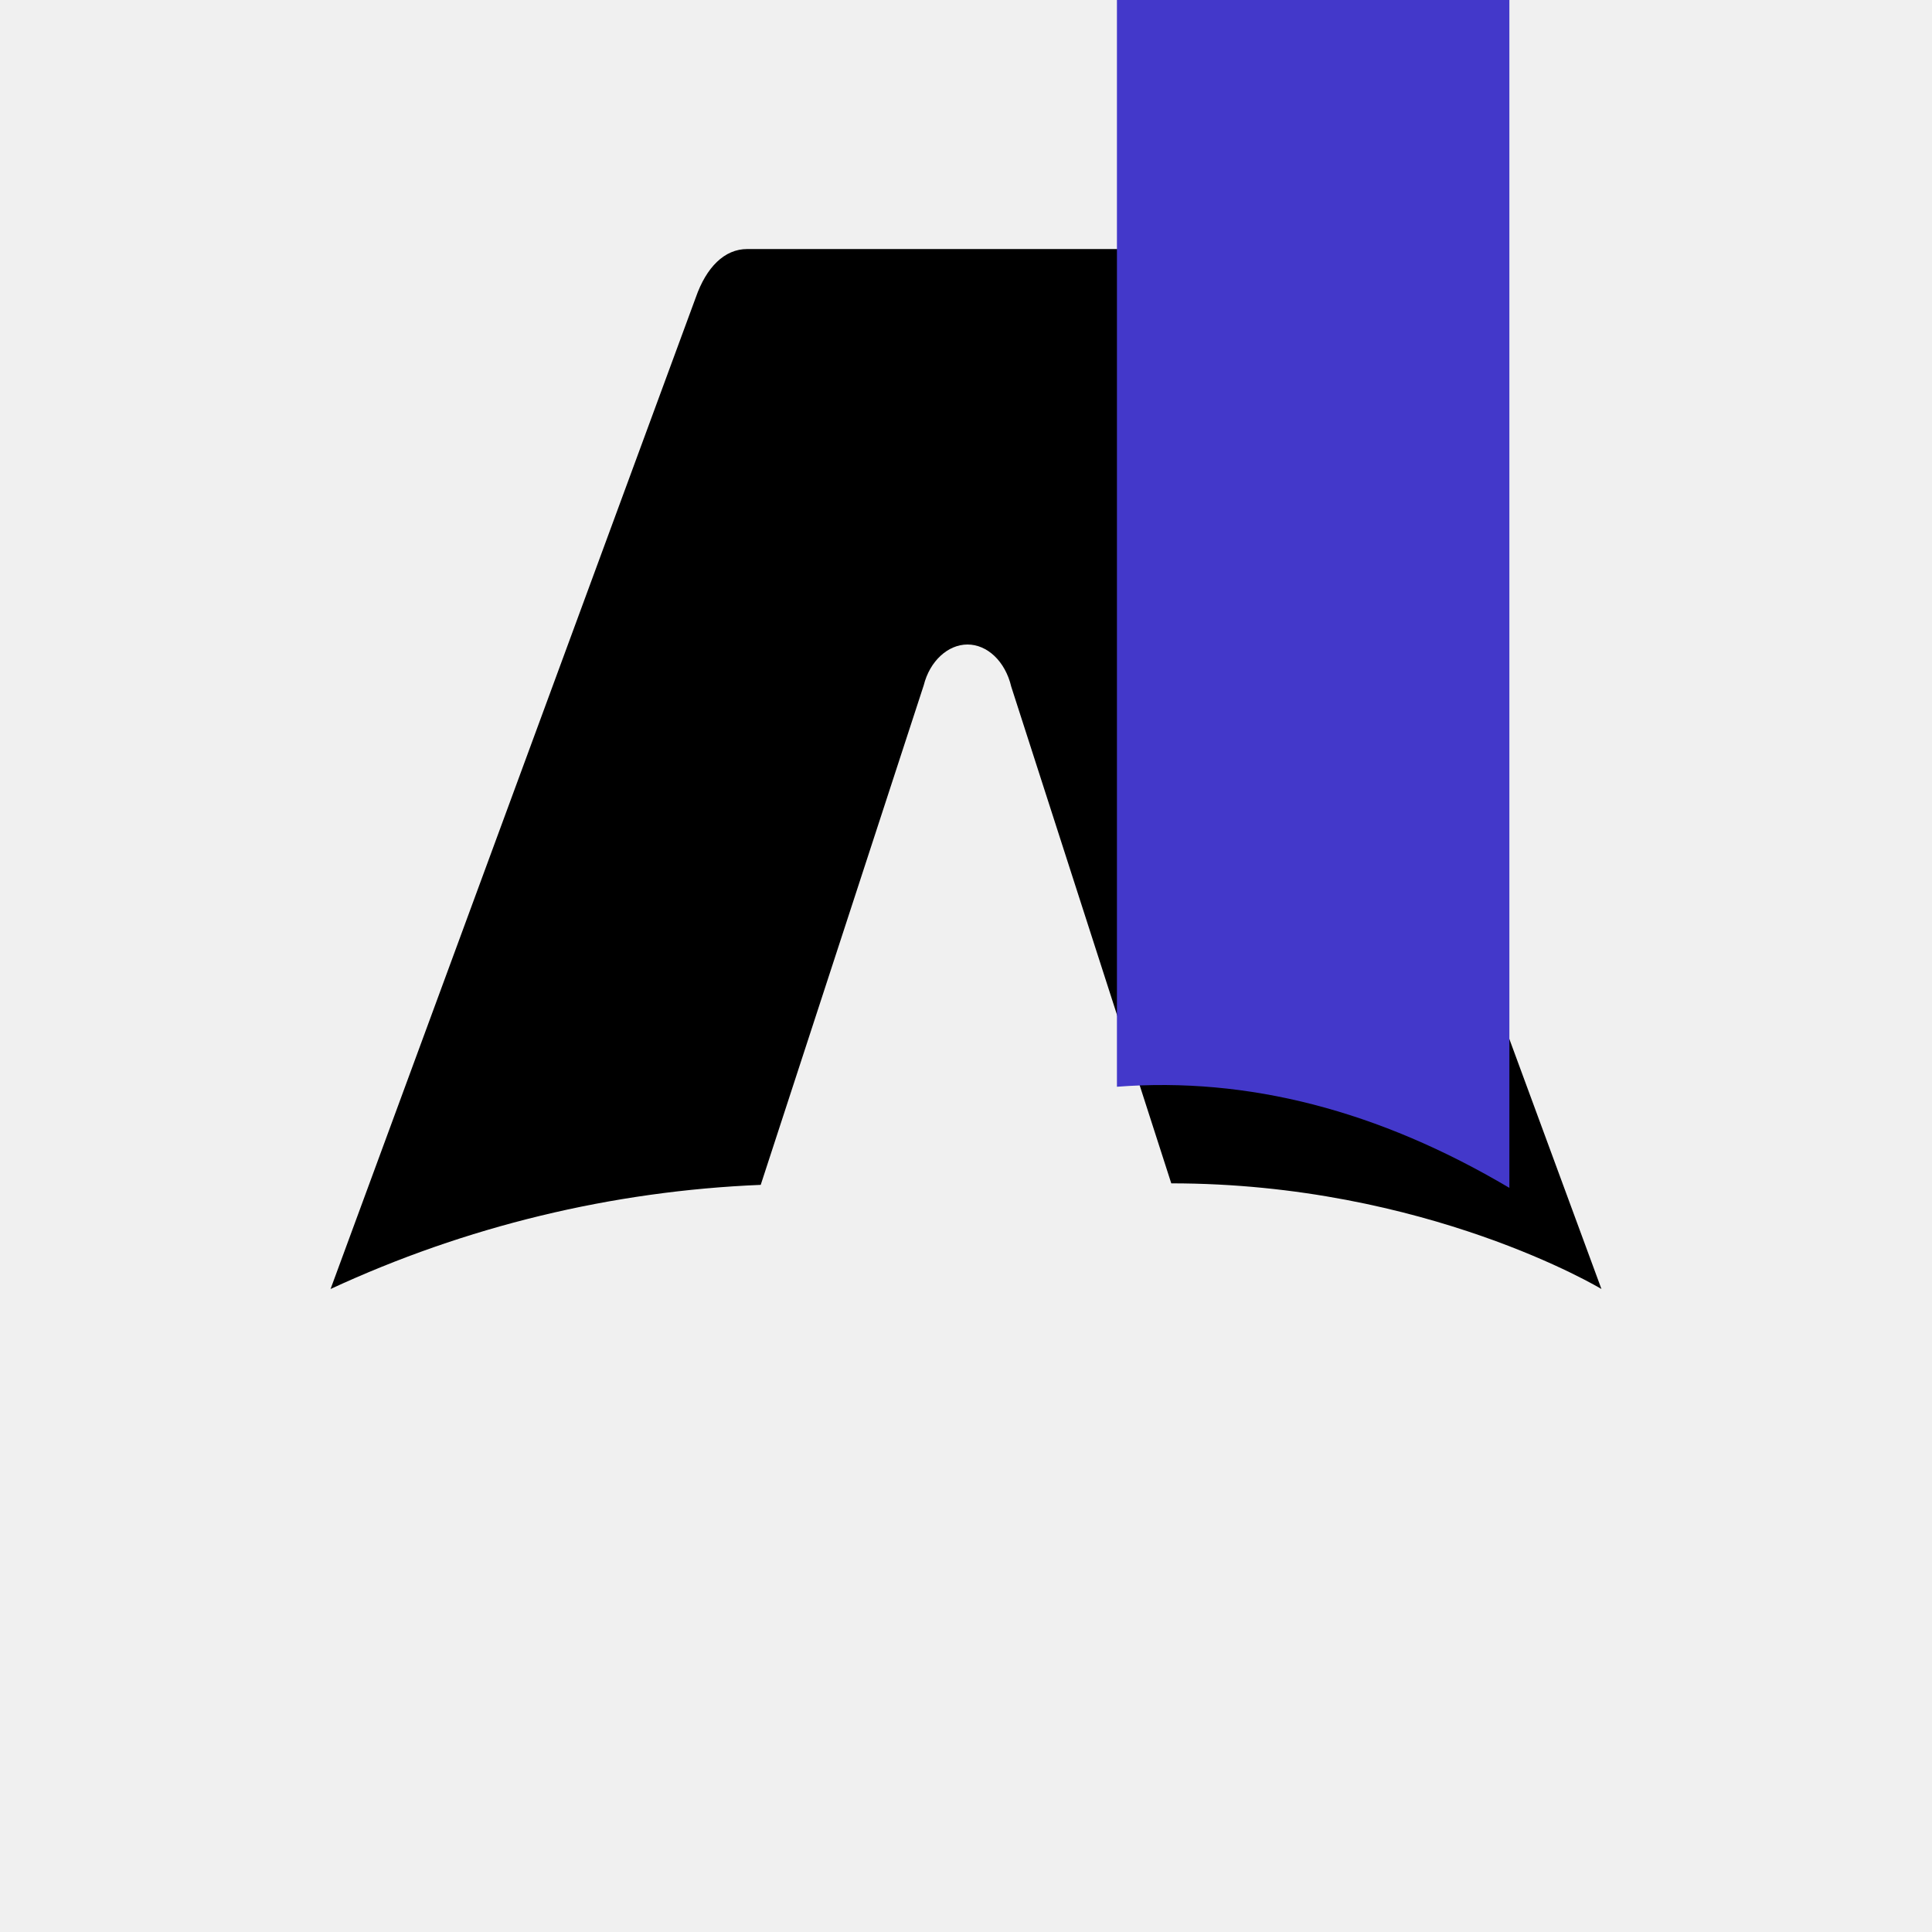
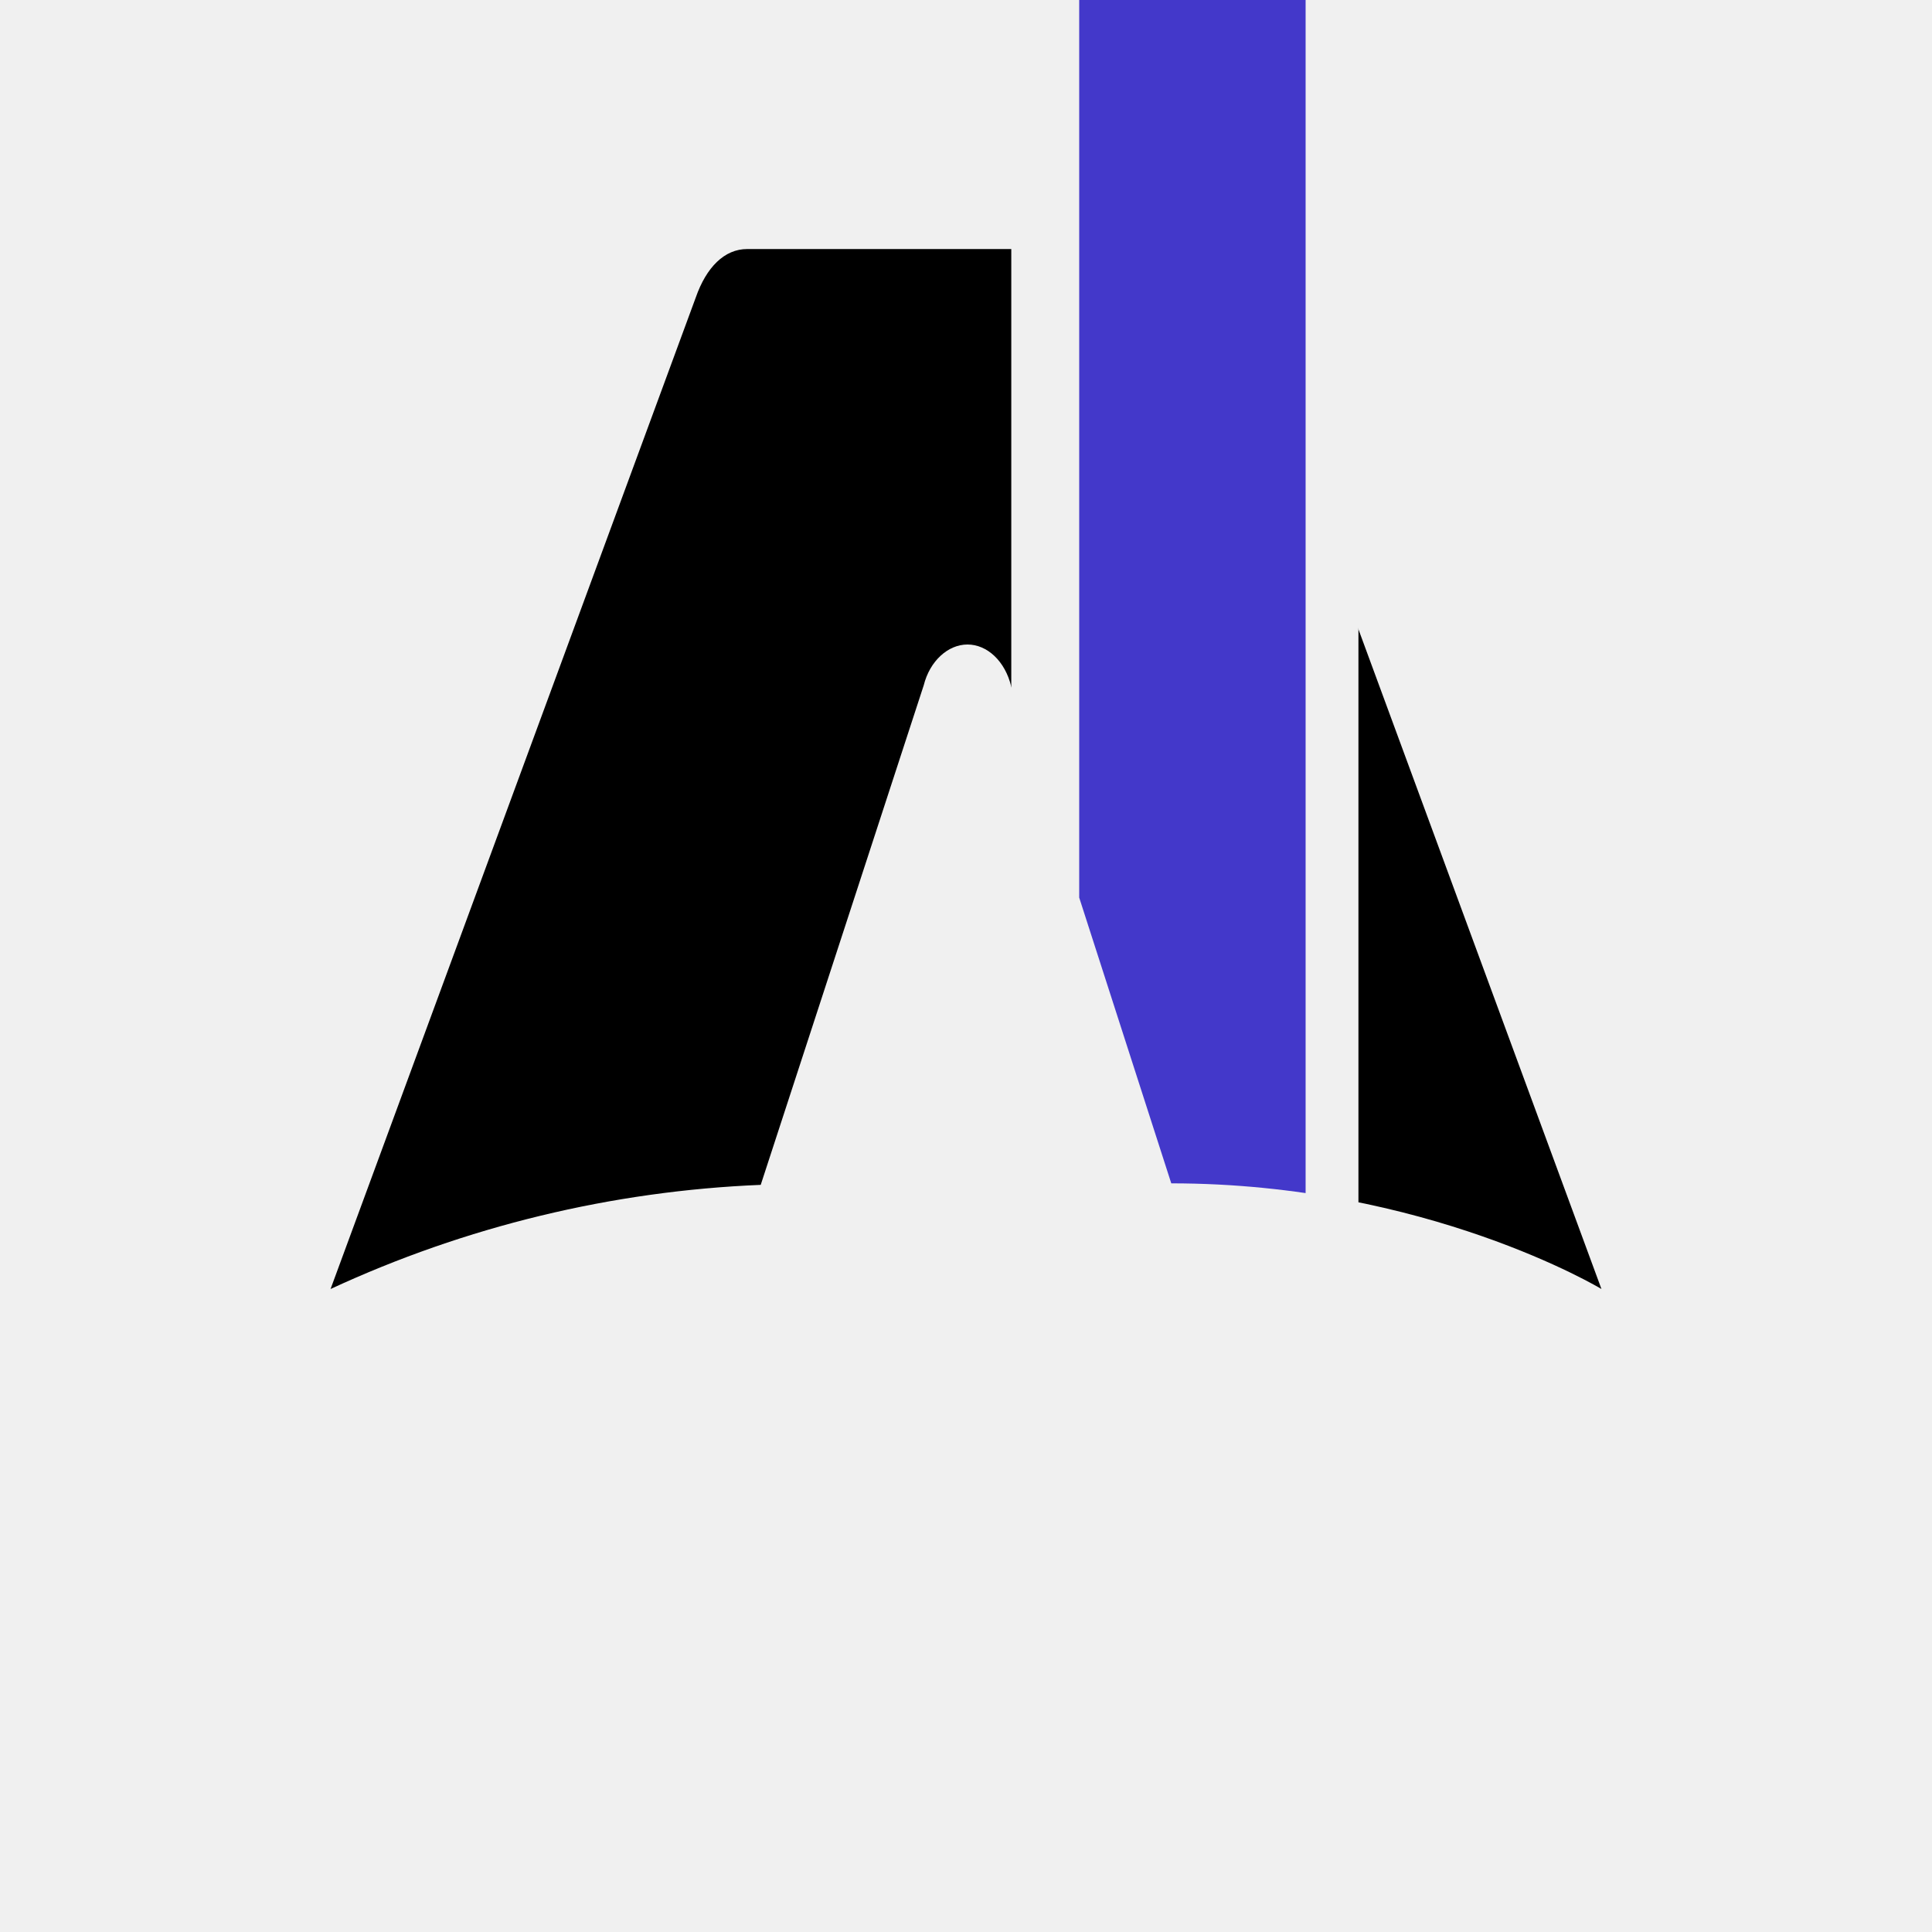
<svg xmlns="http://www.w3.org/2000/svg" fill="none" viewBox="0 0 128 128">
-   <path d="M50.4 78.5a75.1 75.1 0 0 0-28.5 6.9l24.2-65.7c.7-2 1.9-3.2 3.4-3.2h29c1.5 0 2.7 1.2 3.4 3.2l24.2 65.7s-11.6-7-28.5-7L67 45.5c-.4-1.7-1.6-2.8-2.9-2.8-1.3 0-2.5 1.1-2.9 2.7L50.4 78.5Z" />
-   <path d="M 74 0 L 100 0 L 100 78.7 Q 87 71 74 72 Z" class="i-line" />
+   <defs>
+     <path id="a-path" d="M50.4 78.5a75.1 75.1 0 0 0-28.5 6.9l24.2-65.7c.7-2 1.9-3.2 3.4-3.2h29c1.5 0 2.7 1.2 3.4 3.2l24.2 65.7s-11.6-7-28.5-7L67 45.5c-.4-1.7-1.6-2.8-2.9-2.8-1.3 0-2.5 1.1-2.9 2.7L50.4 78.5Z" />
+     <mask id="gap-mask">
+       <rect x="0" y="0" width="128" height="128" fill="white" />
+       <rect x="67" y="0" width="23" height="128" fill="black" />
+     </mask>
+     <clipPath id="i-clip">
+       <rect x="0" y="0" width="128" height="55" />
+       <use href="#a-path" />
+     </clipPath>
+   </defs>
+   <use href="#a-path" class="a-shape" mask="url(#gap-mask)" />
+   <rect x="71.5" y="0" width="15" height="100" class="i-line" clip-path="url(#i-clip)" />
  <style>
-         path { fill: #000; }
+         .a-shape { fill: #000; }
        .i-line { fill: #4338ca; }
        @media (prefers-color-scheme: dark) {
-             path { fill: #FFF; }
+             .a-shape { fill: #FFF; }
            .i-line { fill: #818cf8; }
        }
    </style>
</svg>
